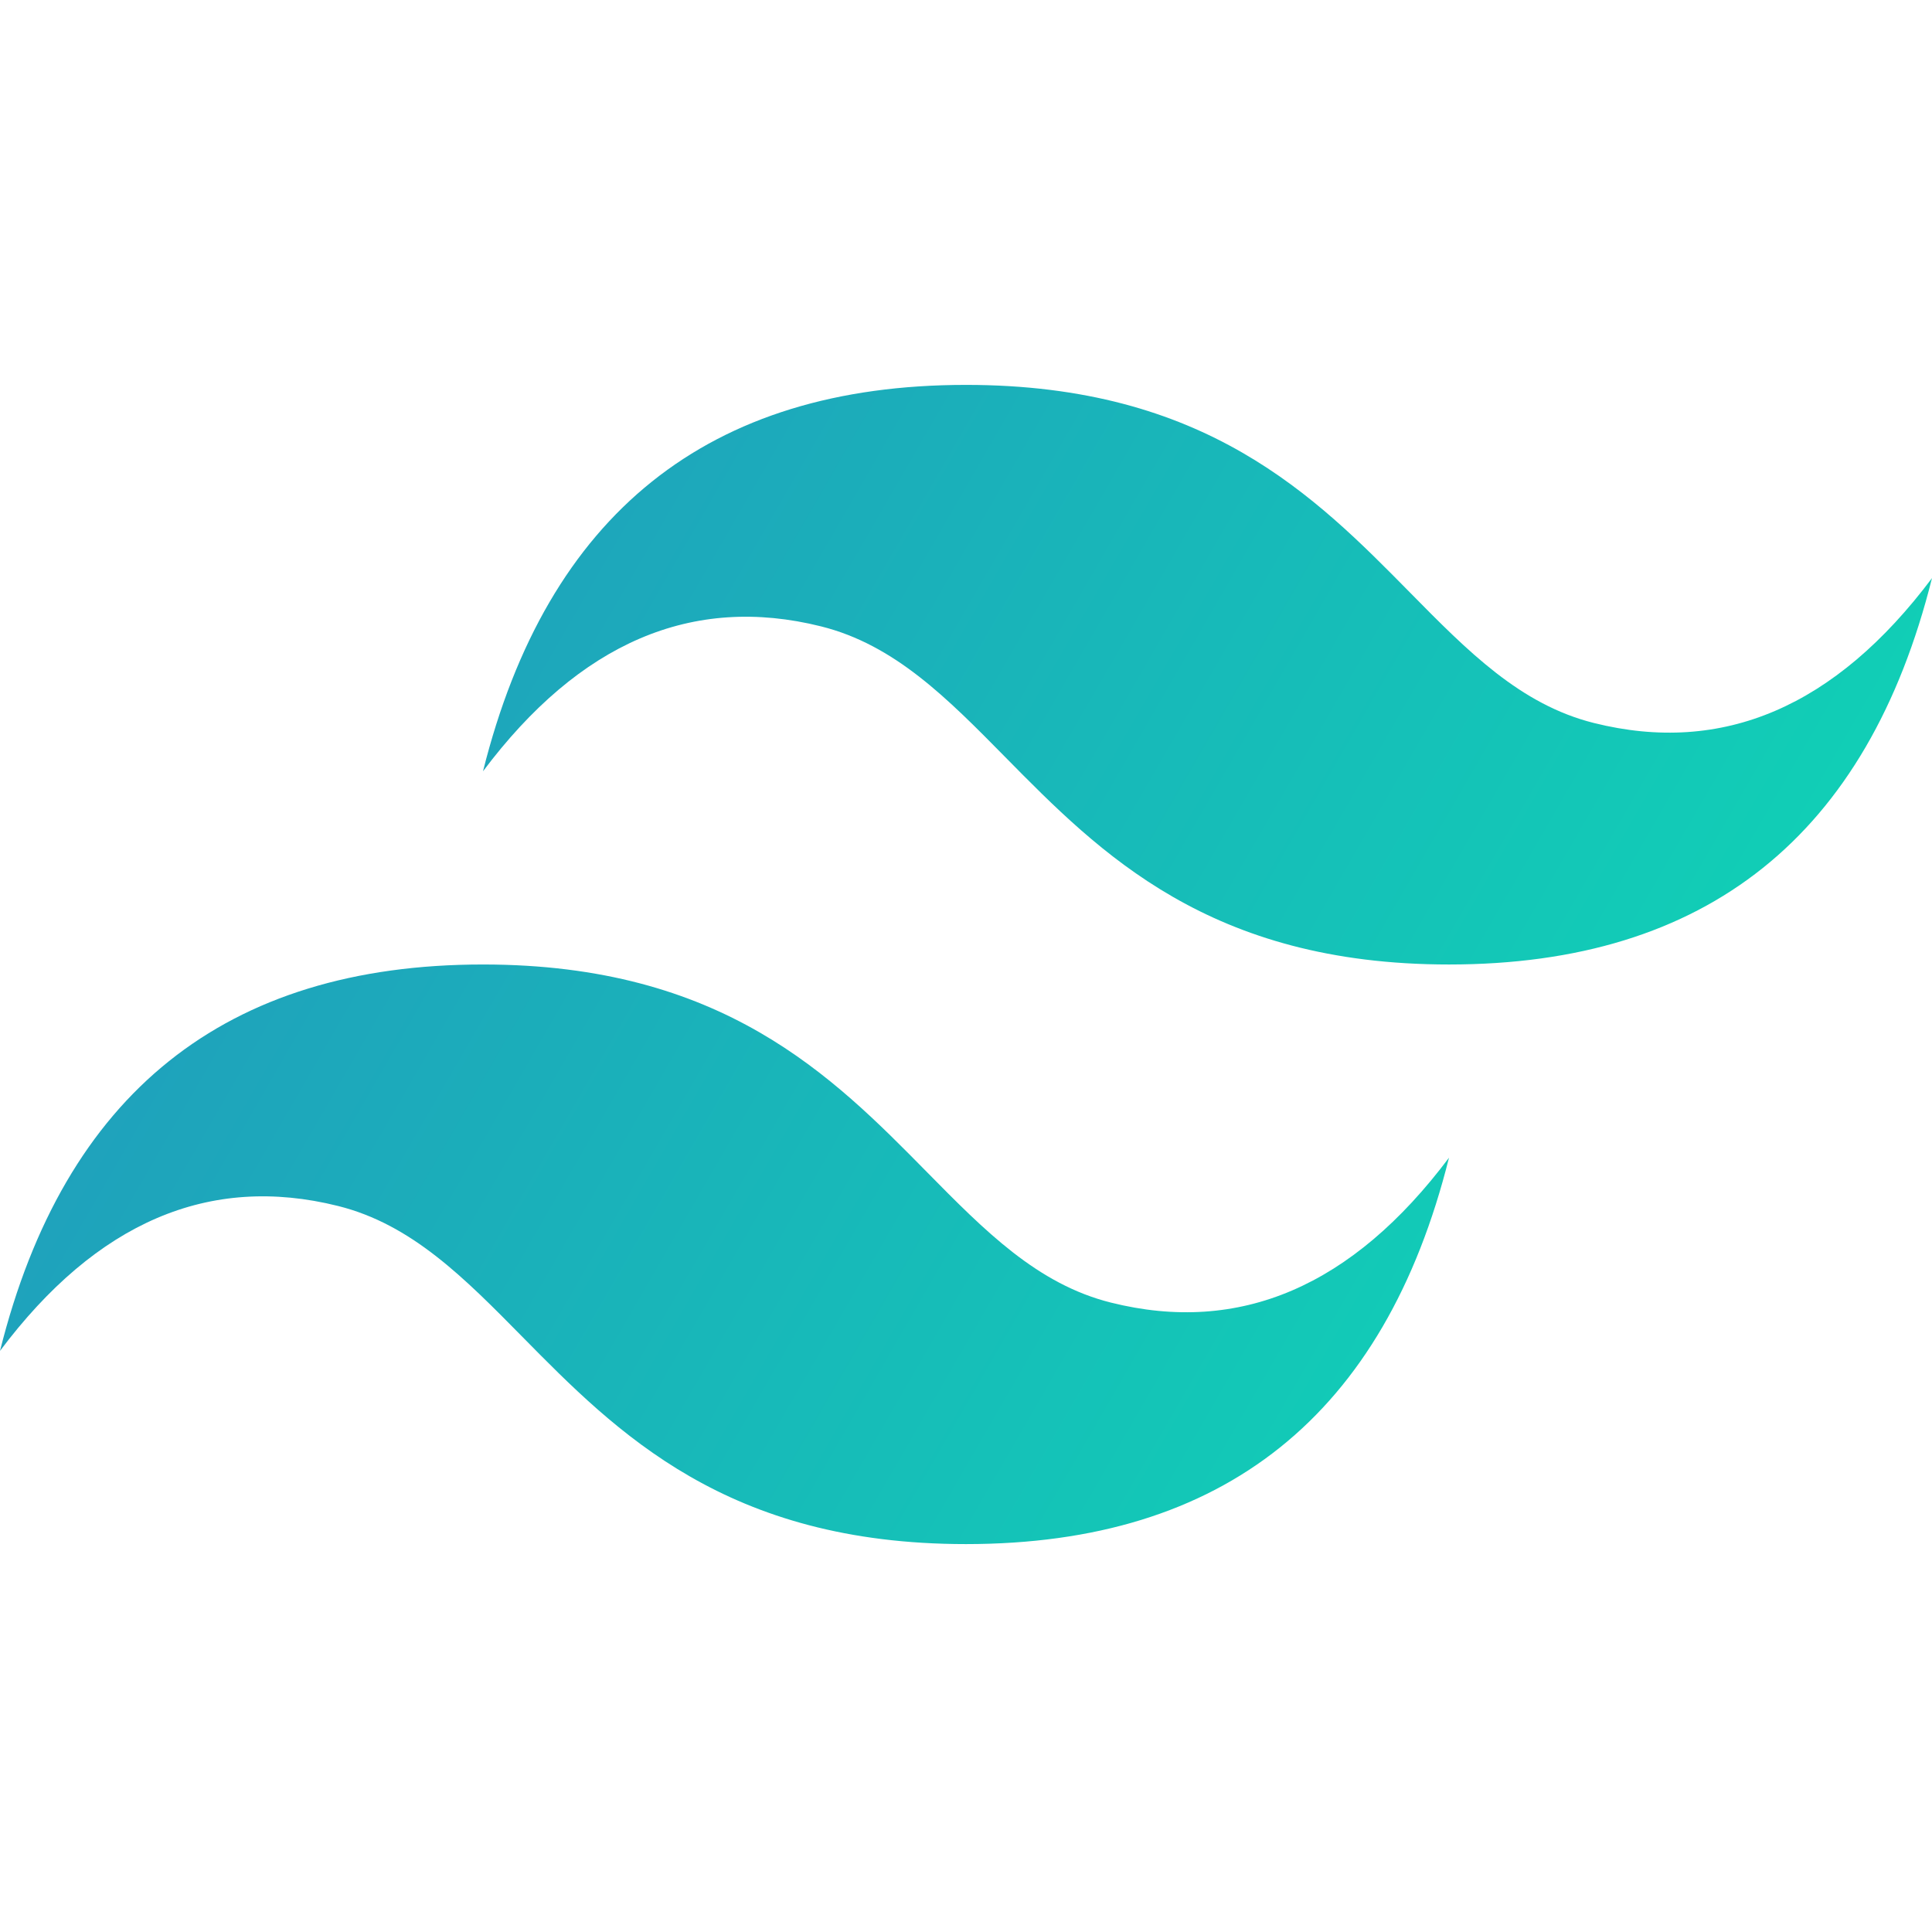
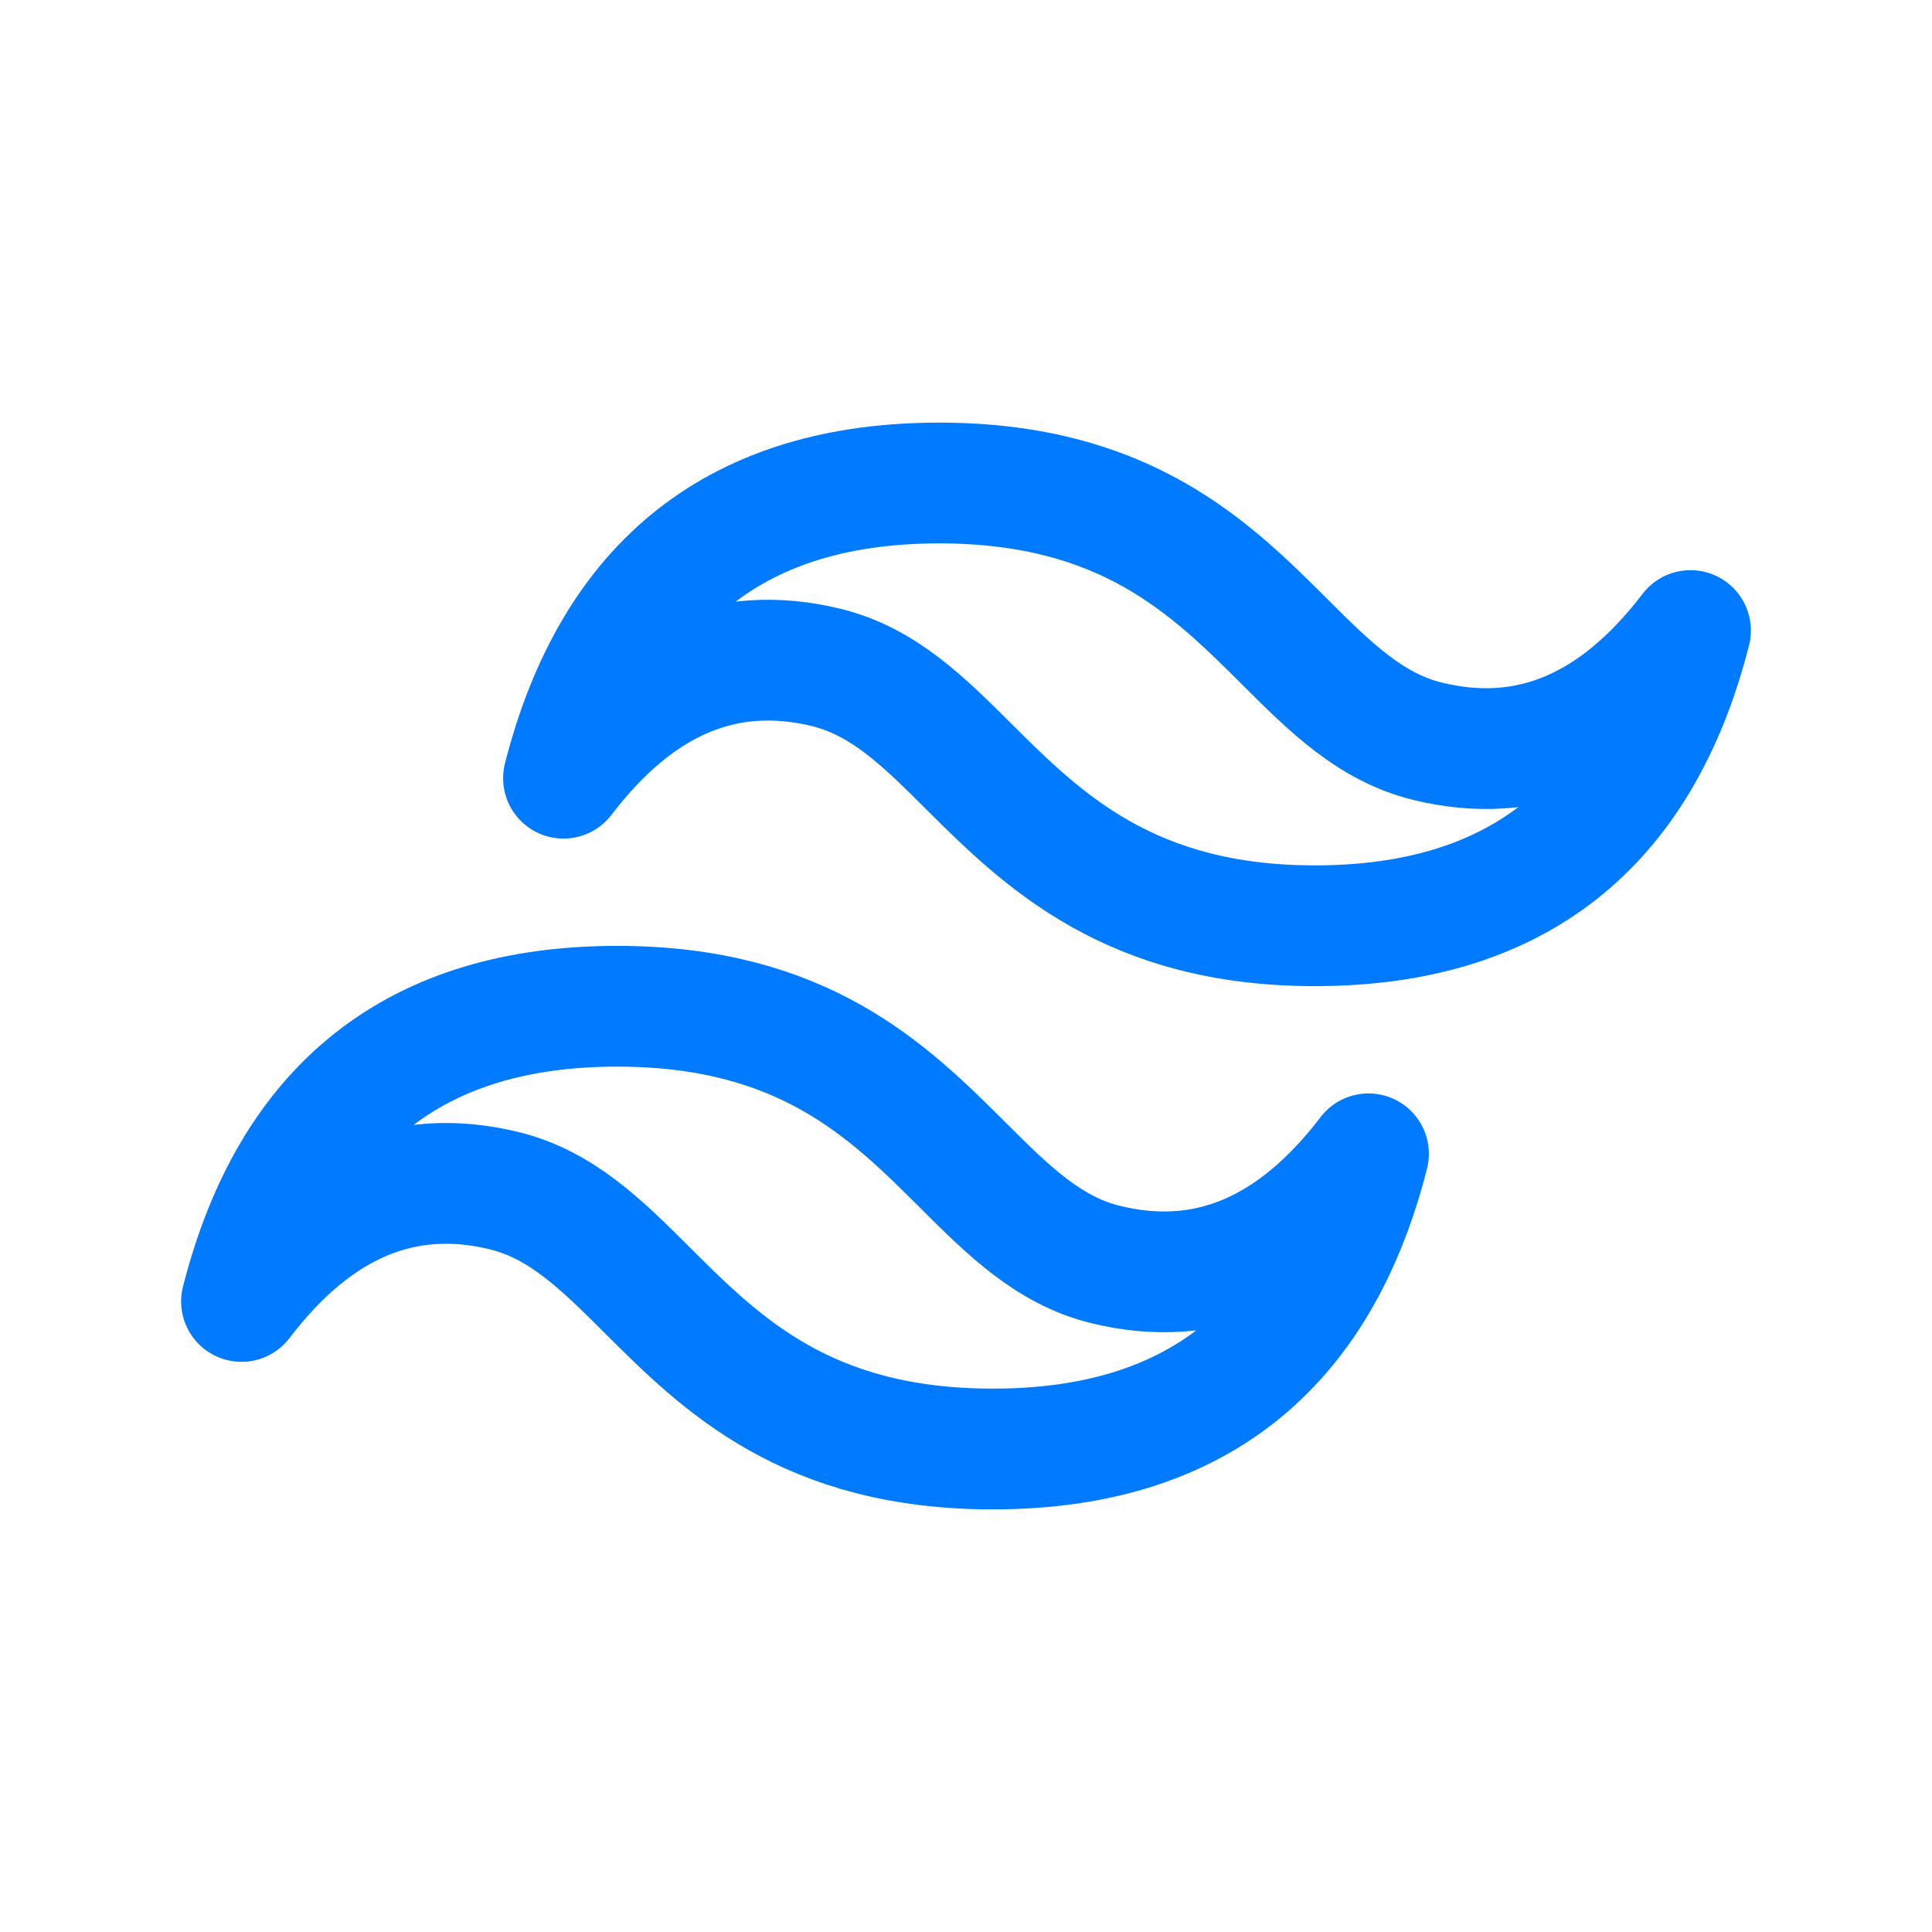
- <svg xmlns="http://www.w3.org/2000/svg" width="16" height="16" viewBox="0 0 128 77" fill="none">
-   <path d="M64 0C46.934 0 36.267 8.534 32 25.6C38.4 17.067 45.867 13.867 54.4 16C59.269 17.217 62.748 20.75 66.6 24.659C72.876 31.029 80.138 38.4 96 38.4C113.066 38.4 123.734 29.866 128 12.8C121.6 21.334 114.133 24.534 105.6 22.4C100.731 21.183 97.251 17.651 93.4 13.741C87.124 7.372 79.862 0 64 0ZM32 38.4C14.934 38.4 4.266 46.934 0 64C6.4 55.467 13.867 52.267 22.4 54.4C27.268 55.617 30.748 59.15 34.6 63.059C40.876 69.428 48.138 76.8 64 76.8C81.067 76.8 91.734 68.266 96 51.2C89.6 59.733 82.133 62.934 73.6 60.8C68.731 59.583 65.251 56.05 61.4 52.141C55.124 45.772 47.862 38.4 32 38.4Z" fill="url(#paint0_linear)" />
-   <defs>
-     <linearGradient id="paint0_linear" x1="-3.556" y1="24.576" x2="106.993" y2="88.317" gradientUnits="userSpaceOnUse">
-       <stop stop-color="#2298BD" />
-       <stop offset="1" stop-color="#0ED7B5" />
-     </linearGradient>
-   </defs>
+ <svg xmlns="http://www.w3.org/2000/svg" width="88" height="88" viewBox="0 0 24 24" fill="none" stroke="#007aff" stroke-width="1.5" stroke-linecap="round" stroke-linejoin="round">
+   <path d="M11.667 6c-2.49 0 -4.044 1.222 -4.667 3.667c.933 -1.223 2.023 -1.68 3.267 -1.375c.71 .174 1.217 .68 1.778 1.24c.916 .912 2 1.968 4.288 1.968c2.49 0 4.044 -1.222 4.667 -3.667c-.933 1.223 -2.023 1.68 -3.267 1.375c-.71 -.174 -1.217 -.68 -1.778 -1.24c-.916 -.912 -1.975 -1.968 -4.288 -1.968zm-4 6.5c-2.49 0 -4.044 1.222 -4.667 3.667c.933 -1.223 2.023 -1.68 3.267 -1.375c.71 .174 1.217 .68 1.778 1.24c.916 .912 1.975 1.968 4.288 1.968c2.49 0 4.044 -1.222 4.667 -3.667c-.933 1.223 -2.023 1.68 -3.267 1.375c-.71 -.174 -1.217 -.68 -1.778 -1.24c-.916 -.912 -1.975 -1.968 -4.288 -1.968z" />
</svg>
